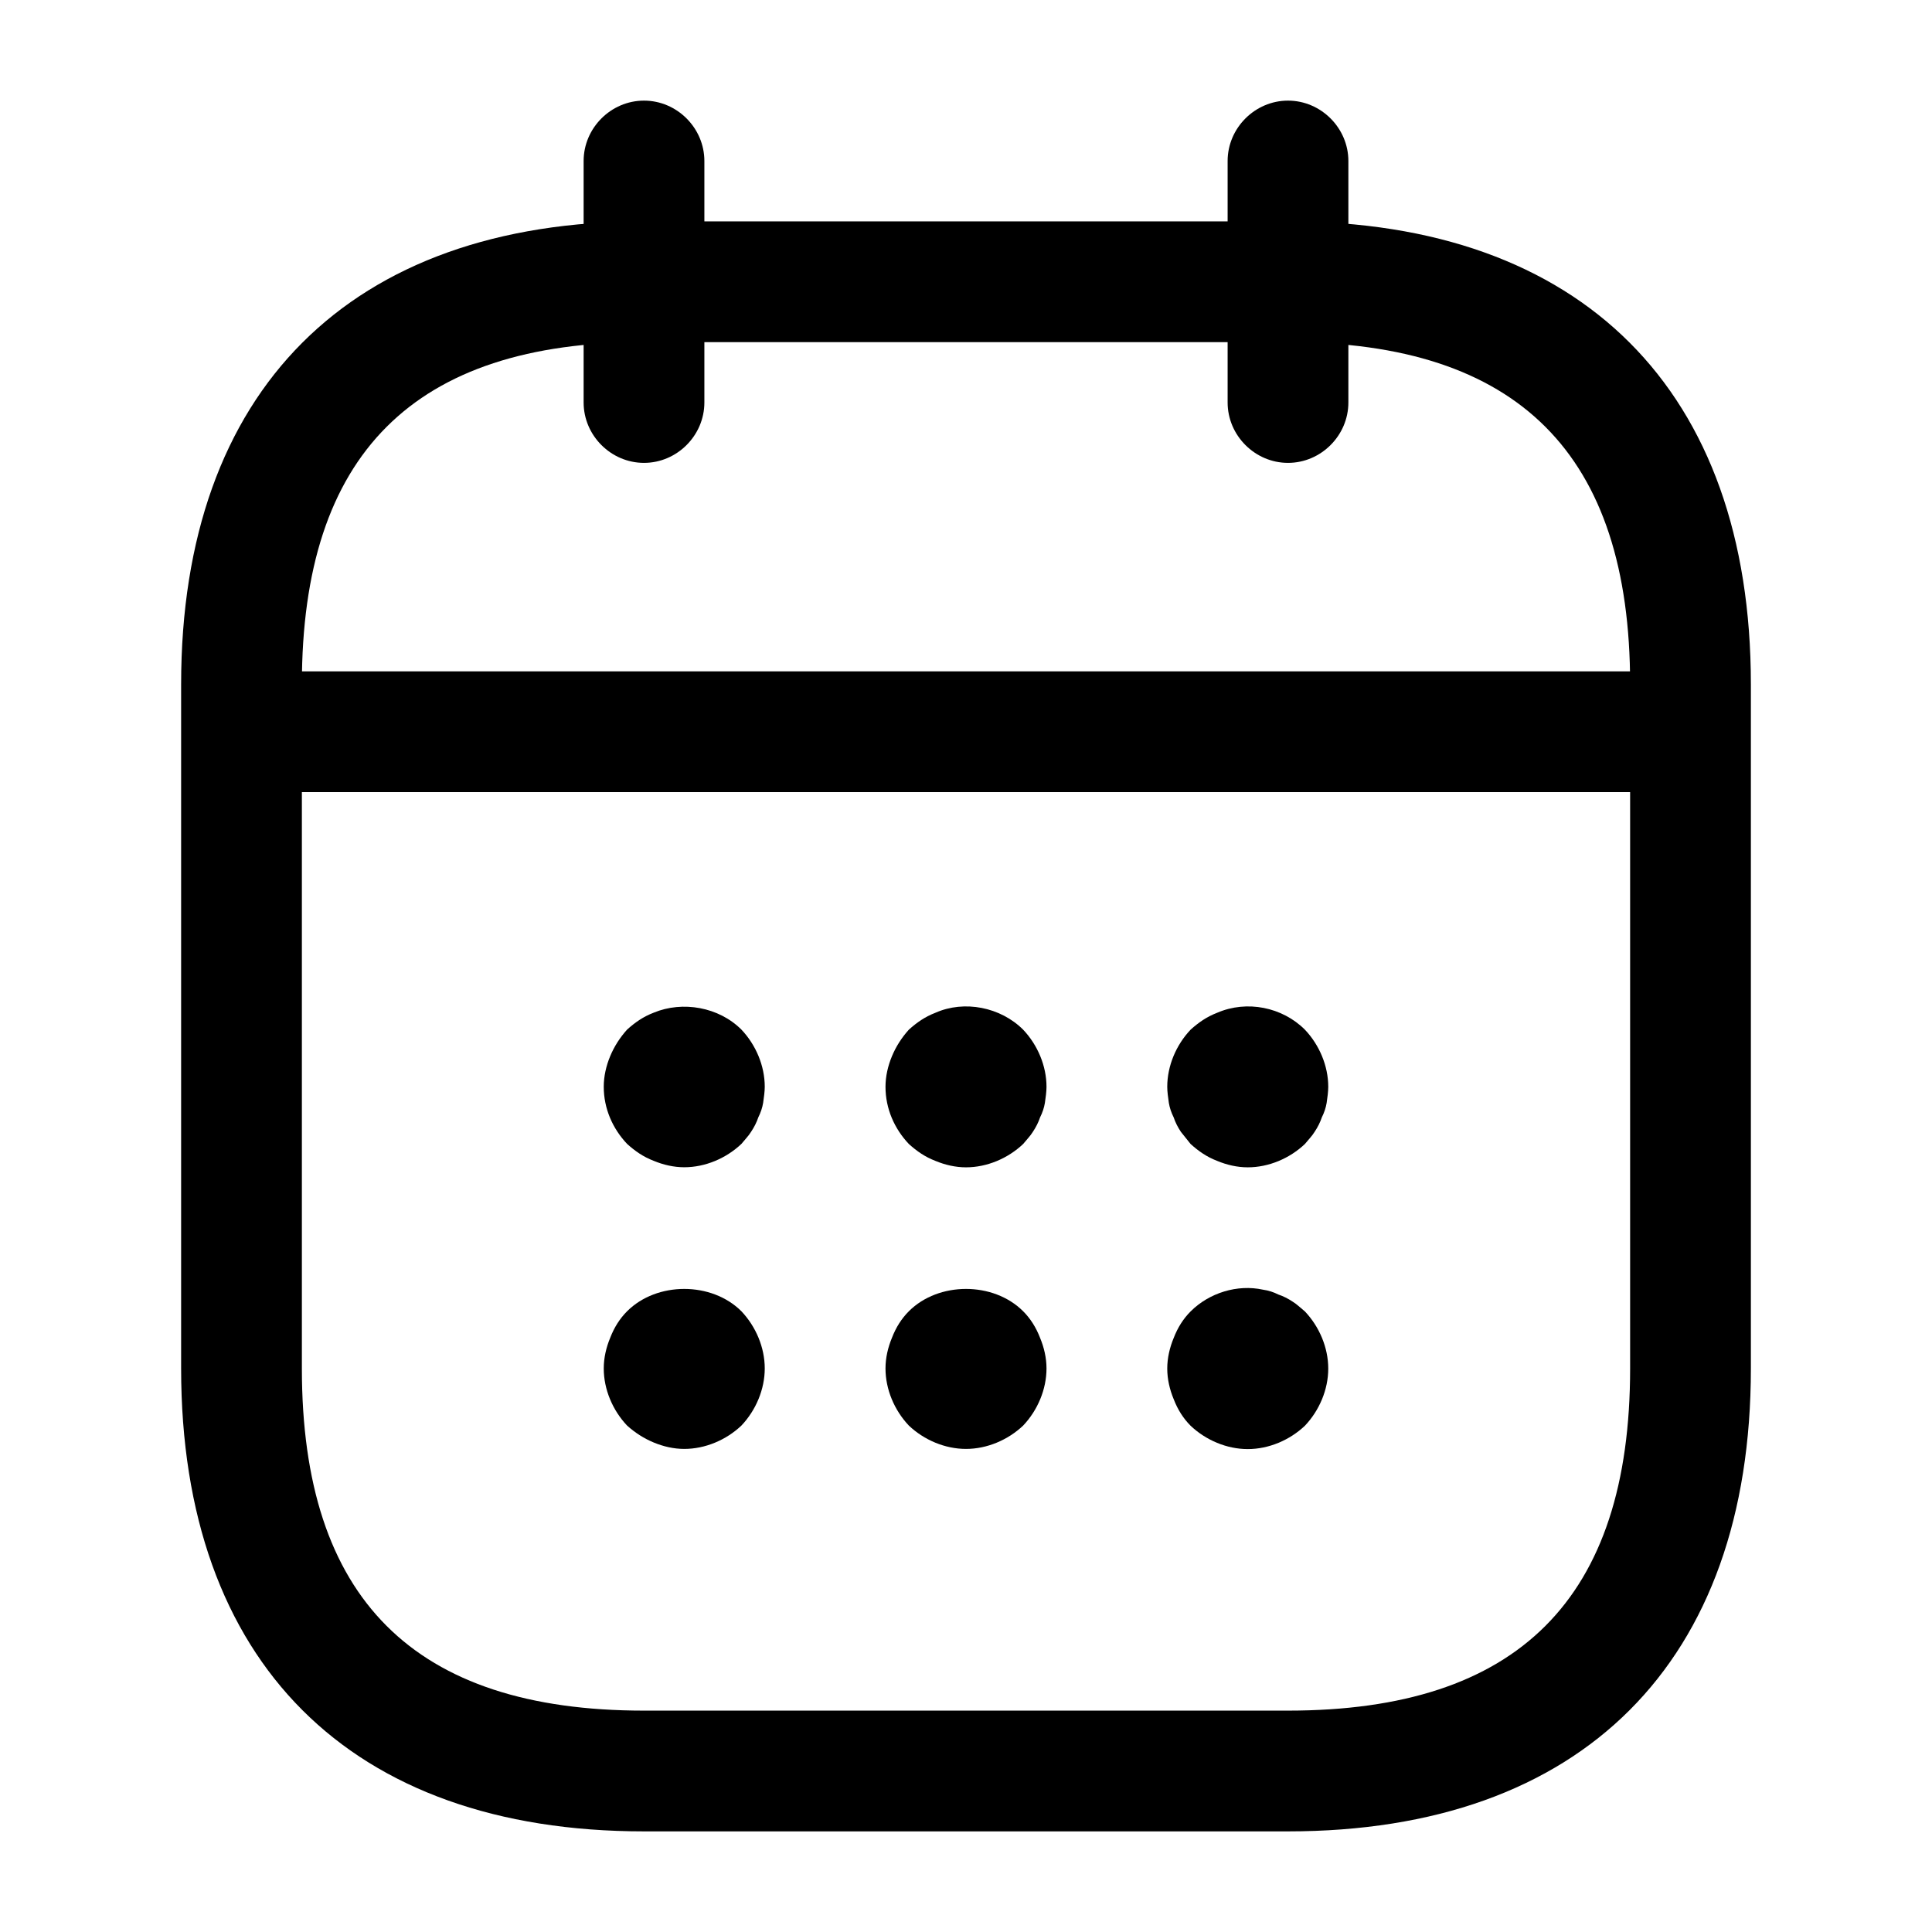
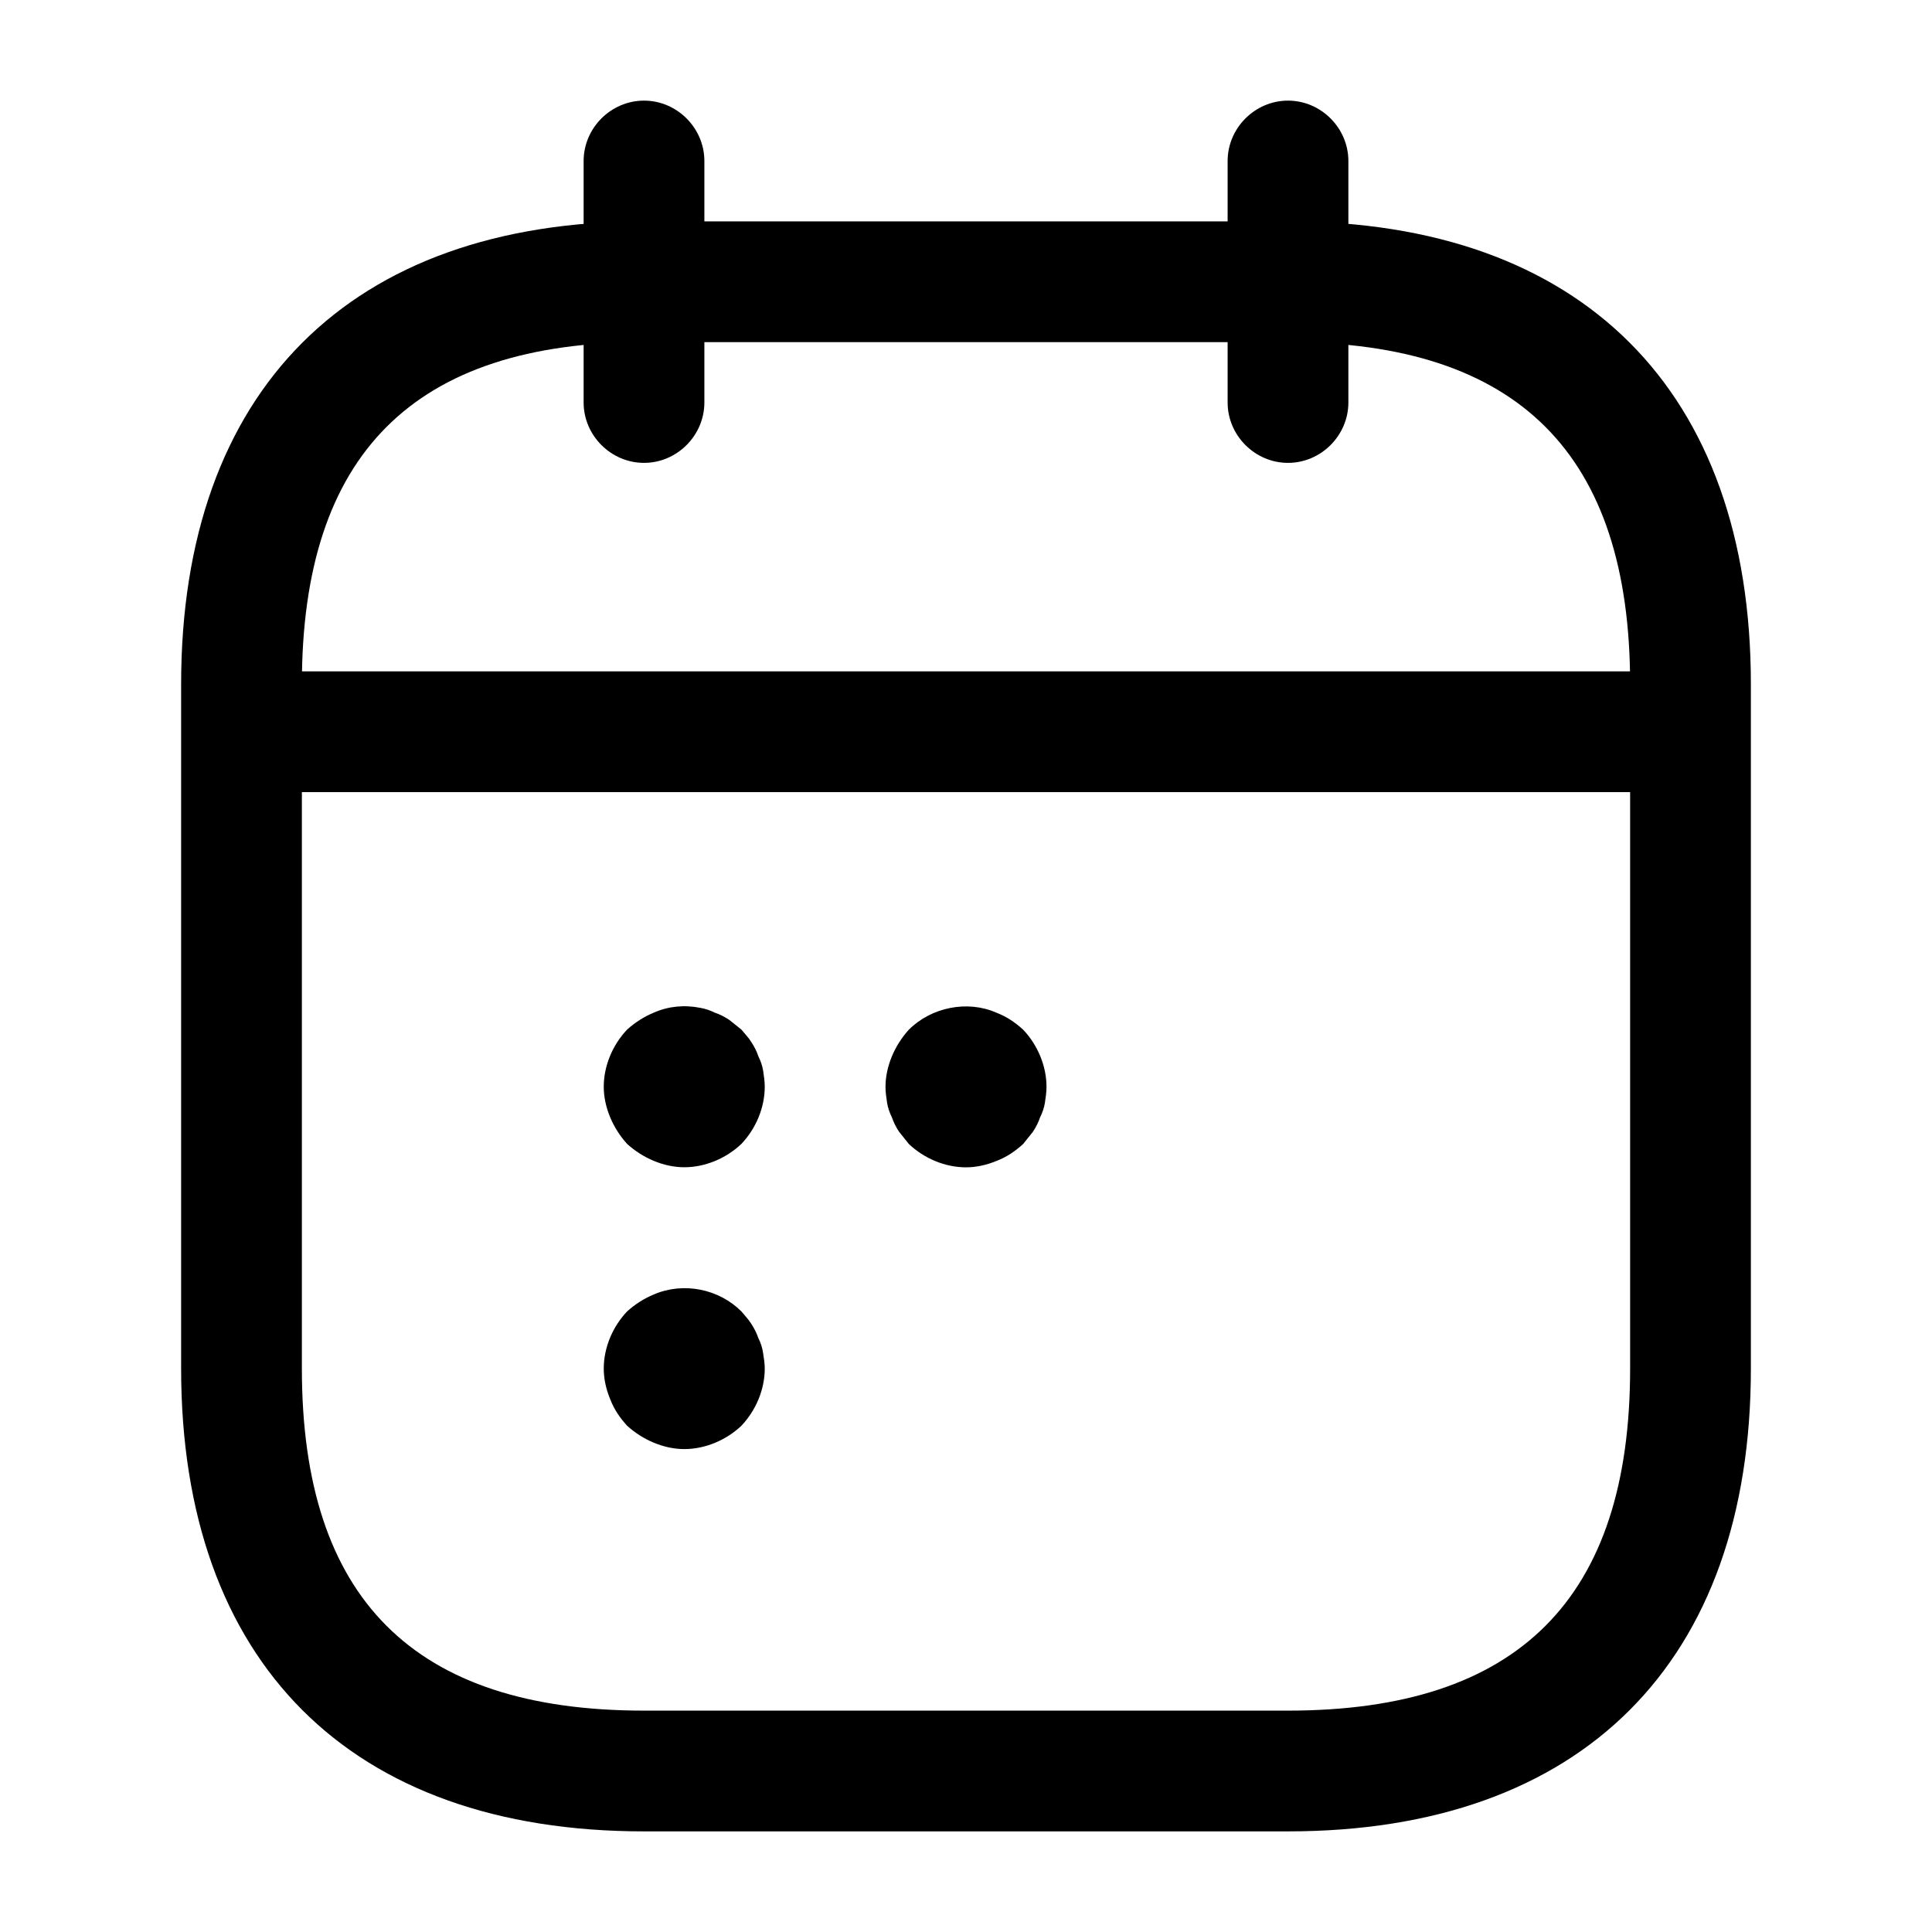
<svg xmlns="http://www.w3.org/2000/svg" width="16" height="16" viewBox="0 0 24 24" fill="currentColor">
  <path d="M8 5.75C7.59 5.75 7.25 5.41 7.25 5V2C7.25 1.59 7.59 1.25 8 1.25C8.41 1.25 8.75 1.59 8.75 2V5C8.75 5.41 8.41 5.75 8 5.75Z" />
  <path d="M16 5.75C15.59 5.75 15.25 5.41 15.25 5V2C15.25 1.59 15.59 1.25 16 1.25C16.41 1.25 16.75 1.59 16.75 2V5C16.75 5.41 16.41 5.75 16 5.75Z" />
-   <path d="M8.5 14.5C8.37 14.5 8.24 14.47 8.12 14.42C7.99 14.37 7.89 14.3 7.79 14.21C7.61 14.02 7.5 13.77 7.5 13.5C7.5 13.37 7.53 13.24 7.58 13.12C7.63 13 7.7 12.89 7.79 12.79C7.89 12.7 7.99 12.63 8.12 12.58C8.48 12.43 8.93 12.51 9.21 12.79C9.39 12.98 9.5 13.24 9.5 13.5C9.5 13.56 9.49 13.63 9.48 13.7C9.47 13.76 9.45 13.82 9.42 13.88C9.4 13.94 9.37 14 9.33 14.06C9.3 14.11 9.25 14.16 9.21 14.21C9.02 14.39 8.76 14.5 8.5 14.5Z" />
-   <path d="M12 14.501C11.87 14.501 11.74 14.471 11.62 14.421C11.49 14.371 11.39 14.301 11.29 14.211C11.11 14.021 11 13.771 11 13.501C11 13.371 11.03 13.241 11.08 13.121C11.13 13.001 11.2 12.891 11.29 12.791C11.39 12.701 11.49 12.631 11.62 12.581C11.98 12.421 12.43 12.511 12.71 12.791C12.89 12.981 13 13.241 13 13.501C13 13.561 12.99 13.631 12.98 13.701C12.97 13.761 12.95 13.821 12.92 13.881C12.9 13.941 12.87 14.001 12.83 14.061C12.8 14.111 12.75 14.161 12.71 14.211C12.52 14.391 12.26 14.501 12 14.501Z" />
-   <path d="M15.5 14.501C15.37 14.501 15.24 14.471 15.12 14.421C14.99 14.371 14.89 14.301 14.79 14.211C14.75 14.161 14.71 14.111 14.67 14.061C14.63 14.001 14.6 13.941 14.58 13.881C14.55 13.821 14.53 13.761 14.52 13.701C14.51 13.631 14.5 13.561 14.5 13.501C14.5 13.241 14.61 12.981 14.79 12.791C14.89 12.701 14.99 12.631 15.12 12.581C15.49 12.421 15.93 12.511 16.21 12.791C16.39 12.981 16.5 13.241 16.5 13.501C16.5 13.561 16.49 13.631 16.48 13.701C16.47 13.761 16.45 13.821 16.42 13.881C16.4 13.941 16.37 14.001 16.33 14.061C16.3 14.111 16.25 14.161 16.21 14.211C16.02 14.391 15.76 14.501 15.5 14.501Z" />
-   <path d="M8.5 17.999C8.37 17.999 8.24 17.969 8.12 17.919C8 17.869 7.89 17.799 7.79 17.709C7.61 17.519 7.5 17.259 7.5 16.999C7.5 16.869 7.53 16.739 7.58 16.619C7.63 16.489 7.7 16.379 7.79 16.289C8.16 15.919 8.84 15.919 9.21 16.289C9.39 16.479 9.5 16.739 9.5 16.999C9.5 17.259 9.39 17.519 9.21 17.709C9.02 17.889 8.76 17.999 8.5 17.999Z" />
-   <path d="M12 17.999C11.74 17.999 11.48 17.889 11.29 17.709C11.11 17.519 11 17.259 11 16.999C11 16.869 11.03 16.739 11.08 16.619C11.13 16.489 11.2 16.379 11.29 16.289C11.66 15.919 12.34 15.919 12.71 16.289C12.8 16.379 12.87 16.489 12.92 16.619C12.97 16.739 13 16.869 13 16.999C13 17.259 12.89 17.519 12.71 17.709C12.52 17.889 12.26 17.999 12 17.999Z" />
-   <path d="M15.5 18.001C15.24 18.001 14.98 17.891 14.79 17.711C14.7 17.621 14.63 17.511 14.58 17.381C14.53 17.261 14.5 17.131 14.5 17.001C14.5 16.871 14.53 16.741 14.58 16.621C14.63 16.491 14.7 16.381 14.79 16.291C15.02 16.061 15.37 15.951 15.69 16.021C15.76 16.031 15.82 16.051 15.88 16.081C15.94 16.101 16 16.131 16.06 16.171C16.11 16.201 16.16 16.251 16.21 16.291C16.39 16.481 16.5 16.741 16.5 17.001C16.5 17.261 16.39 17.521 16.21 17.711C16.02 17.891 15.76 18.001 15.5 18.001Z" />
  <path d="M20.5 9.84H3.5C3.09 9.84 2.75 9.5 2.75 9.09C2.75 8.68 3.09 8.34 3.5 8.34H20.5C20.91 8.34 21.25 8.68 21.25 9.09C21.25 9.5 20.91 9.84 20.5 9.84Z" />
  <path d="M16 22.75H8C4.35 22.75 2.25 20.65 2.25 17V8.5C2.25 4.85 4.35 2.75 8 2.75H16C19.65 2.75 21.75 4.85 21.75 8.5V17C21.75 20.65 19.65 22.75 16 22.75ZM8 4.25C5.14 4.25 3.75 5.64 3.75 8.5V17C3.75 19.86 5.14 21.25 8 21.25H16C18.86 21.25 20.25 19.86 20.25 17V8.5C20.25 5.64 18.86 4.25 16 4.25H8Z" />
+   <path d="M8.5 14.5C8.37 14.5 8.24 14.47 8.12 14.42C8 14.37 7.89 14.3 7.79 14.21C7.7 14.11 7.63 14 7.58 13.88C7.53 13.76 7.5 13.63 7.5 13.5C7.5 13.24 7.61 12.98 7.79 12.79C7.89 12.7 8 12.63 8.12 12.58C8.3 12.5 8.5 12.48 8.7 12.52C8.76 12.53 8.82 12.55 8.88 12.58C8.94 12.6 9 12.63 9.06 12.67C9.11 12.71 9.16 12.75 9.21 12.79C9.25 12.84 9.3 12.89 9.33 12.94C9.37 13 9.4 13.06 9.42 13.12C9.45 13.18 9.47 13.24 9.48 13.3C9.49 13.37 9.5 13.43 9.5 13.5C9.5 13.76 9.39 14.02 9.21 14.21C9.02 14.39 8.76 14.5 8.5 14.5Z" />
+   <path d="M12 14.501C11.74 14.501 11.48 14.391 11.29 14.211C11.25 14.161 11.21 14.111 11.17 14.061C11.13 14.001 11.1 13.941 11.08 13.881C11.05 13.821 11.03 13.761 11.02 13.701C11.01 13.631 11 13.571 11 13.501C11 13.371 11.03 13.241 11.08 13.121C11.13 13.001 11.2 12.891 11.29 12.791C11.57 12.511 12.02 12.421 12.38 12.581C12.51 12.631 12.61 12.701 12.71 12.791C12.89 12.981 13 13.241 13 13.501C13 13.571 12.99 13.631 12.98 13.701C12.97 13.761 12.95 13.821 12.92 13.881C12.9 13.941 12.87 14.001 12.83 14.061C12.79 14.111 12.75 14.161 12.71 14.211C12.61 14.301 12.51 14.371 12.38 14.421C12.26 14.471 12.13 14.501 12 14.501Z" />
+   <path d="M8.5 18.001C8.37 18.001 8.24 17.971 8.12 17.921C8 17.871 7.89 17.801 7.79 17.711C7.7 17.611 7.63 17.511 7.58 17.381C7.53 17.261 7.5 17.131 7.5 17.001C7.5 16.741 7.61 16.481 7.79 16.291C7.89 16.201 8 16.131 8.12 16.081C8.49 15.921 8.93 16.011 9.21 16.291C9.25 16.341 9.3 16.391 9.33 16.441C9.37 16.501 9.4 16.561 9.42 16.621C9.45 16.681 9.47 16.741 9.48 16.811C9.49 16.871 9.5 16.941 9.5 17.001C9.5 17.261 9.39 17.521 9.21 17.711C9.02 17.891 8.76 18.001 8.5 18.001Z" />
</svg>
